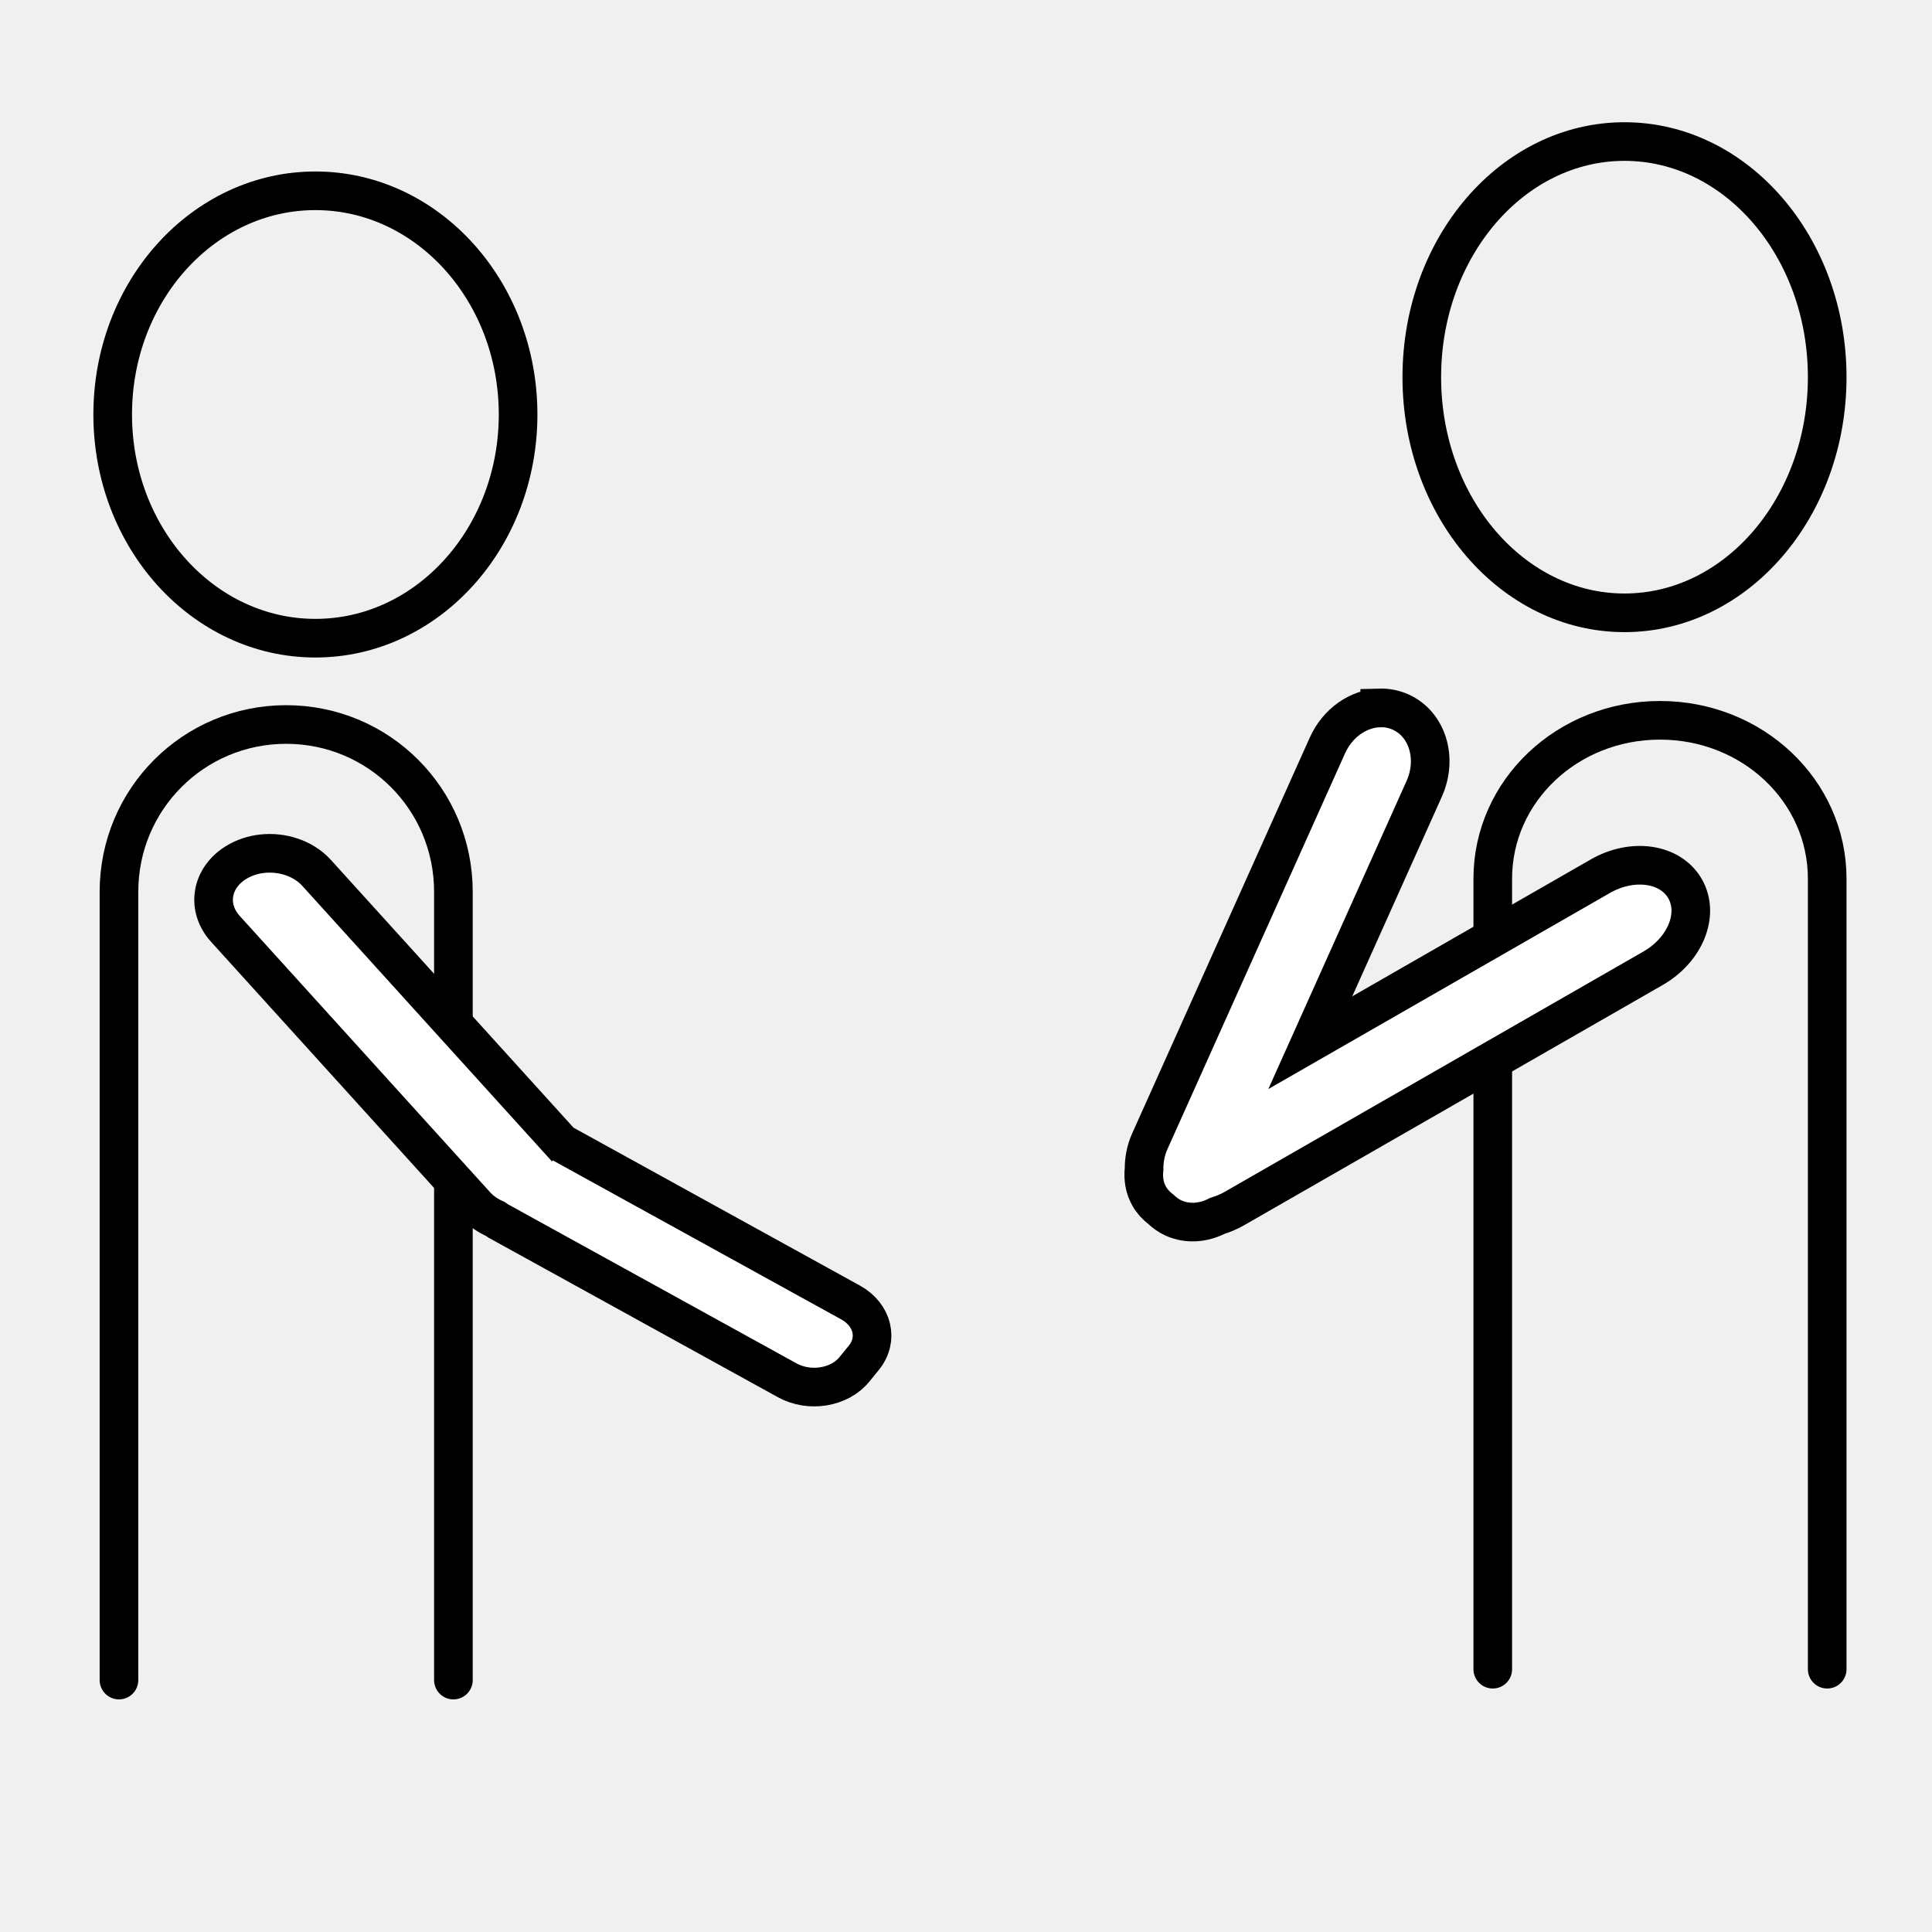
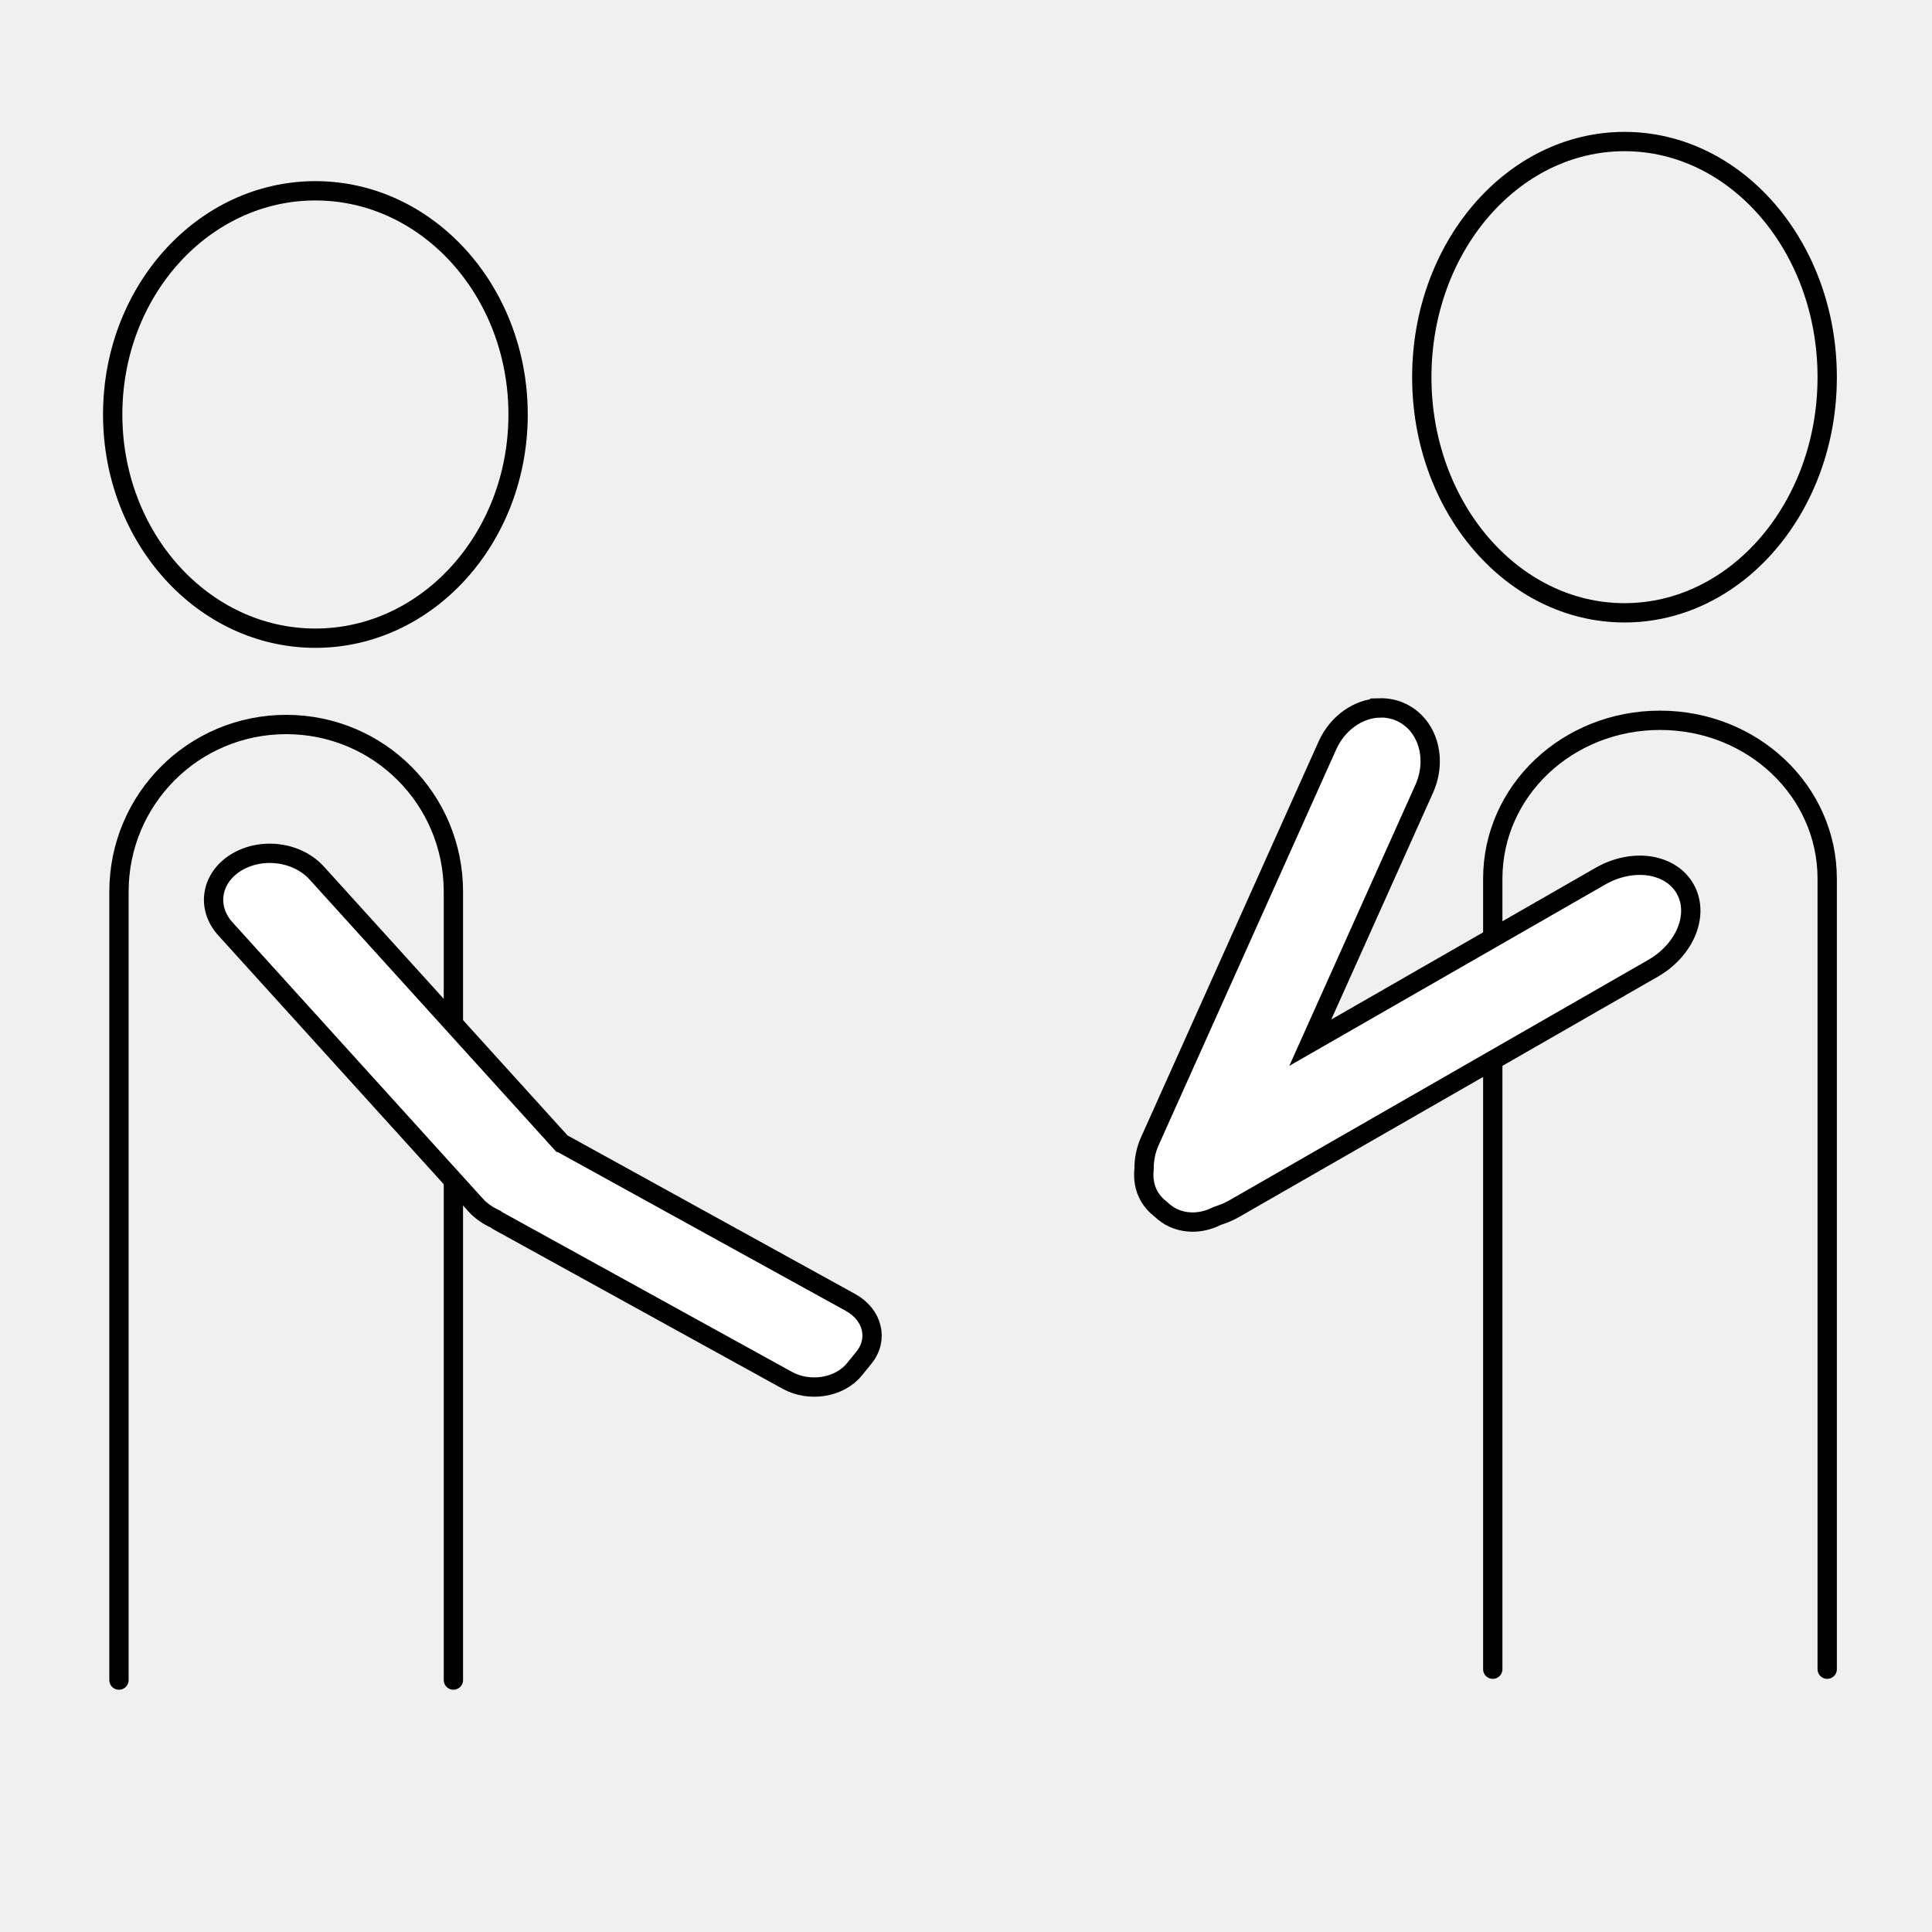
- <svg xmlns="http://www.w3.org/2000/svg" width="200" height="200" viewBox="0 0 52.917 52.917" version="1.1" id="svg8">
+ <svg xmlns="http://www.w3.org/2000/svg" id="svg8" version="1.1" viewBox="0 0 52.917 52.917" height="200" width="200">
  <defs id="defs2" />
-   <g id="layer1" transform="translate(-20.14449,-18.21114)">
-     <ellipse ry="6.127" rx="5.552" cy="29.564" cx="28.783" id="path846" style="fill:none;stroke:#000000;stroke-width:1.058;stroke-linecap:round;stroke-miterlimit:4;stroke-dasharray:none" />
-     <path d="M 61.031,63.93 V 42.279 c 0,-2.404 2.043,-4.339 4.58,-4.339 v 0 c 2.537,0 4.58,1.935 4.58,4.339 v 21.651" style="fill:none;stroke:#000000;stroke-width:1.058;stroke-linecap:round;stroke-miterlimit:4;stroke-dasharray:none" id="rect848" />
-     <ellipse ry="6.454" rx="5.552" style="fill:none;stroke:#000000;stroke-width:1.058;stroke-linecap:round;stroke-miterlimit:4;stroke-dasharray:none" id="circle854" cx="64.639" cy="28.542" />
-     <path d="m 57.935,37.601 c -0.579,0.015 -1.152,0.403 -1.434,1.03 l -4.863,10.838 c -0.113,0.251 -0.159,0.511 -0.158,0.761 -0.028,0.261 0.011,0.519 0.142,0.747 0.081,0.141 0.188,0.257 0.314,0.353 0.103,0.096 0.216,0.182 0.35,0.242 0.39,0.174 0.822,0.136 1.2,-0.058 0.154,-0.049 0.309,-0.109 0.458,-0.195 l 11.477,-6.587 c 0.886,-0.509 1.277,-1.48 0.877,-2.179 -0.4,-0.698 -1.436,-0.851 -2.322,-0.342 l -7.943,4.559 3.12,-6.953 c 0.375,-0.837 0.086,-1.775 -0.648,-2.104 -0.184,-0.082 -0.377,-0.118 -0.57,-0.113 z" style="fill:#ffffff;stroke:#000000;stroke-width:1.058;stroke-linecap:round;stroke-miterlimit:4;stroke-dasharray:none" id="rect860" />
-     <path d="M 32.563,64.228 V 42.637 c 0,-2.538 -2.043,-4.582 -4.58,-4.582 v 0 c -2.537,0 -4.58,2.044 -4.58,4.582 v 21.591" style="fill:none;stroke:#000000;stroke-width:1.058;stroke-linecap:round;stroke-miterlimit:4;stroke-dasharray:none" id="rect883" />
-     <path d="m 27.326,41.594 c -0.25,0.028 -0.496,0.107 -0.712,0.239 -0.692,0.425 -0.824,1.237 -0.295,1.821 l 6.854,7.564 c 0.148,0.164 0.334,0.29 0.537,0.38 0.028,0.018 0.052,0.039 0.082,0.056 l 7.914,4.363 c 0.611,0.337 1.432,0.203 1.841,-0.3 l 0.258,-0.317 c 0.409,-0.503 0.246,-1.178 -0.365,-1.515 l -7.914,-4.363 c -5.57e-4,-3.12e-4 -0.001,-3.66e-4 -0.003,-6.19e-4 l -6.706,-7.401 c -0.364,-0.401 -0.942,-0.587 -1.493,-0.526 z" style="fill:#ffffff;stroke:#000000;stroke-width:1.058;stroke-linecap:round;stroke-miterlimit:4;stroke-dasharray:none" id="rect858" />
+   <g transform="translate(-20.14449,-18.21114)" id="layer1">
+     <ellipse style="fill:none;stroke:#000000;stroke-width:0.529;stroke-linecap:round;stroke-miterlimit:4;stroke-dasharray:none" id="path846" cx="28.783" cy="29.564" rx="5.552" ry="6.127" />
+     <path id="rect848" style="fill:none;stroke:#000000;stroke-width:0.529;stroke-linecap:round;stroke-miterlimit:4;stroke-dasharray:none" d="M 61.031,63.93 V 42.279 c 0,-2.404 2.043,-4.339 4.58,-4.339 v 0 c 2.537,0 4.58,1.935 4.58,4.339 v 21.651" />
+     <ellipse cy="28.542" cx="64.639" id="circle854" style="fill:none;stroke:#000000;stroke-width:0.529;stroke-linecap:round;stroke-miterlimit:4;stroke-dasharray:none" rx="5.552" ry="6.454" />
+     <path id="rect860" style="fill:#ffffff;stroke:#000000;stroke-width:0.529;stroke-linecap:round;stroke-miterlimit:4;stroke-dasharray:none" d="m 57.935,37.601 c -0.579,0.015 -1.152,0.403 -1.434,1.03 l -4.863,10.838 c -0.113,0.251 -0.159,0.511 -0.158,0.761 -0.028,0.261 0.011,0.519 0.142,0.747 0.081,0.141 0.188,0.257 0.314,0.353 0.103,0.096 0.216,0.182 0.35,0.242 0.39,0.174 0.822,0.136 1.2,-0.058 0.154,-0.049 0.309,-0.109 0.458,-0.195 l 11.477,-6.587 c 0.886,-0.509 1.277,-1.48 0.877,-2.179 -0.4,-0.698 -1.436,-0.851 -2.322,-0.342 l -7.943,4.559 3.12,-6.953 c 0.375,-0.837 0.086,-1.775 -0.648,-2.104 -0.184,-0.082 -0.377,-0.118 -0.57,-0.113 z" />
+     <path id="rect883" style="fill:none;stroke:#000000;stroke-width:0.529;stroke-linecap:round;stroke-miterlimit:4;stroke-dasharray:none" d="M 32.563,64.228 V 42.637 c 0,-2.538 -2.043,-4.582 -4.58,-4.582 v 0 c -2.537,0 -4.58,2.044 -4.58,4.582 v 21.591" />
+     <path id="rect858" style="fill:#ffffff;stroke:#000000;stroke-width:0.529;stroke-linecap:round;stroke-miterlimit:4;stroke-dasharray:none" d="m 27.326,41.594 c -0.25,0.028 -0.496,0.107 -0.712,0.239 -0.692,0.425 -0.824,1.237 -0.295,1.821 l 6.854,7.564 c 0.148,0.164 0.334,0.29 0.537,0.38 0.028,0.018 0.052,0.039 0.082,0.056 l 7.914,4.363 c 0.611,0.337 1.432,0.203 1.841,-0.3 l 0.258,-0.317 c 0.409,-0.503 0.246,-1.178 -0.365,-1.515 l -7.914,-4.363 c -5.57e-4,-3.12e-4 -0.001,-3.66e-4 -0.003,-6.19e-4 l -6.706,-7.401 c -0.364,-0.401 -0.942,-0.587 -1.493,-0.526 z" />
  </g>
</svg>
